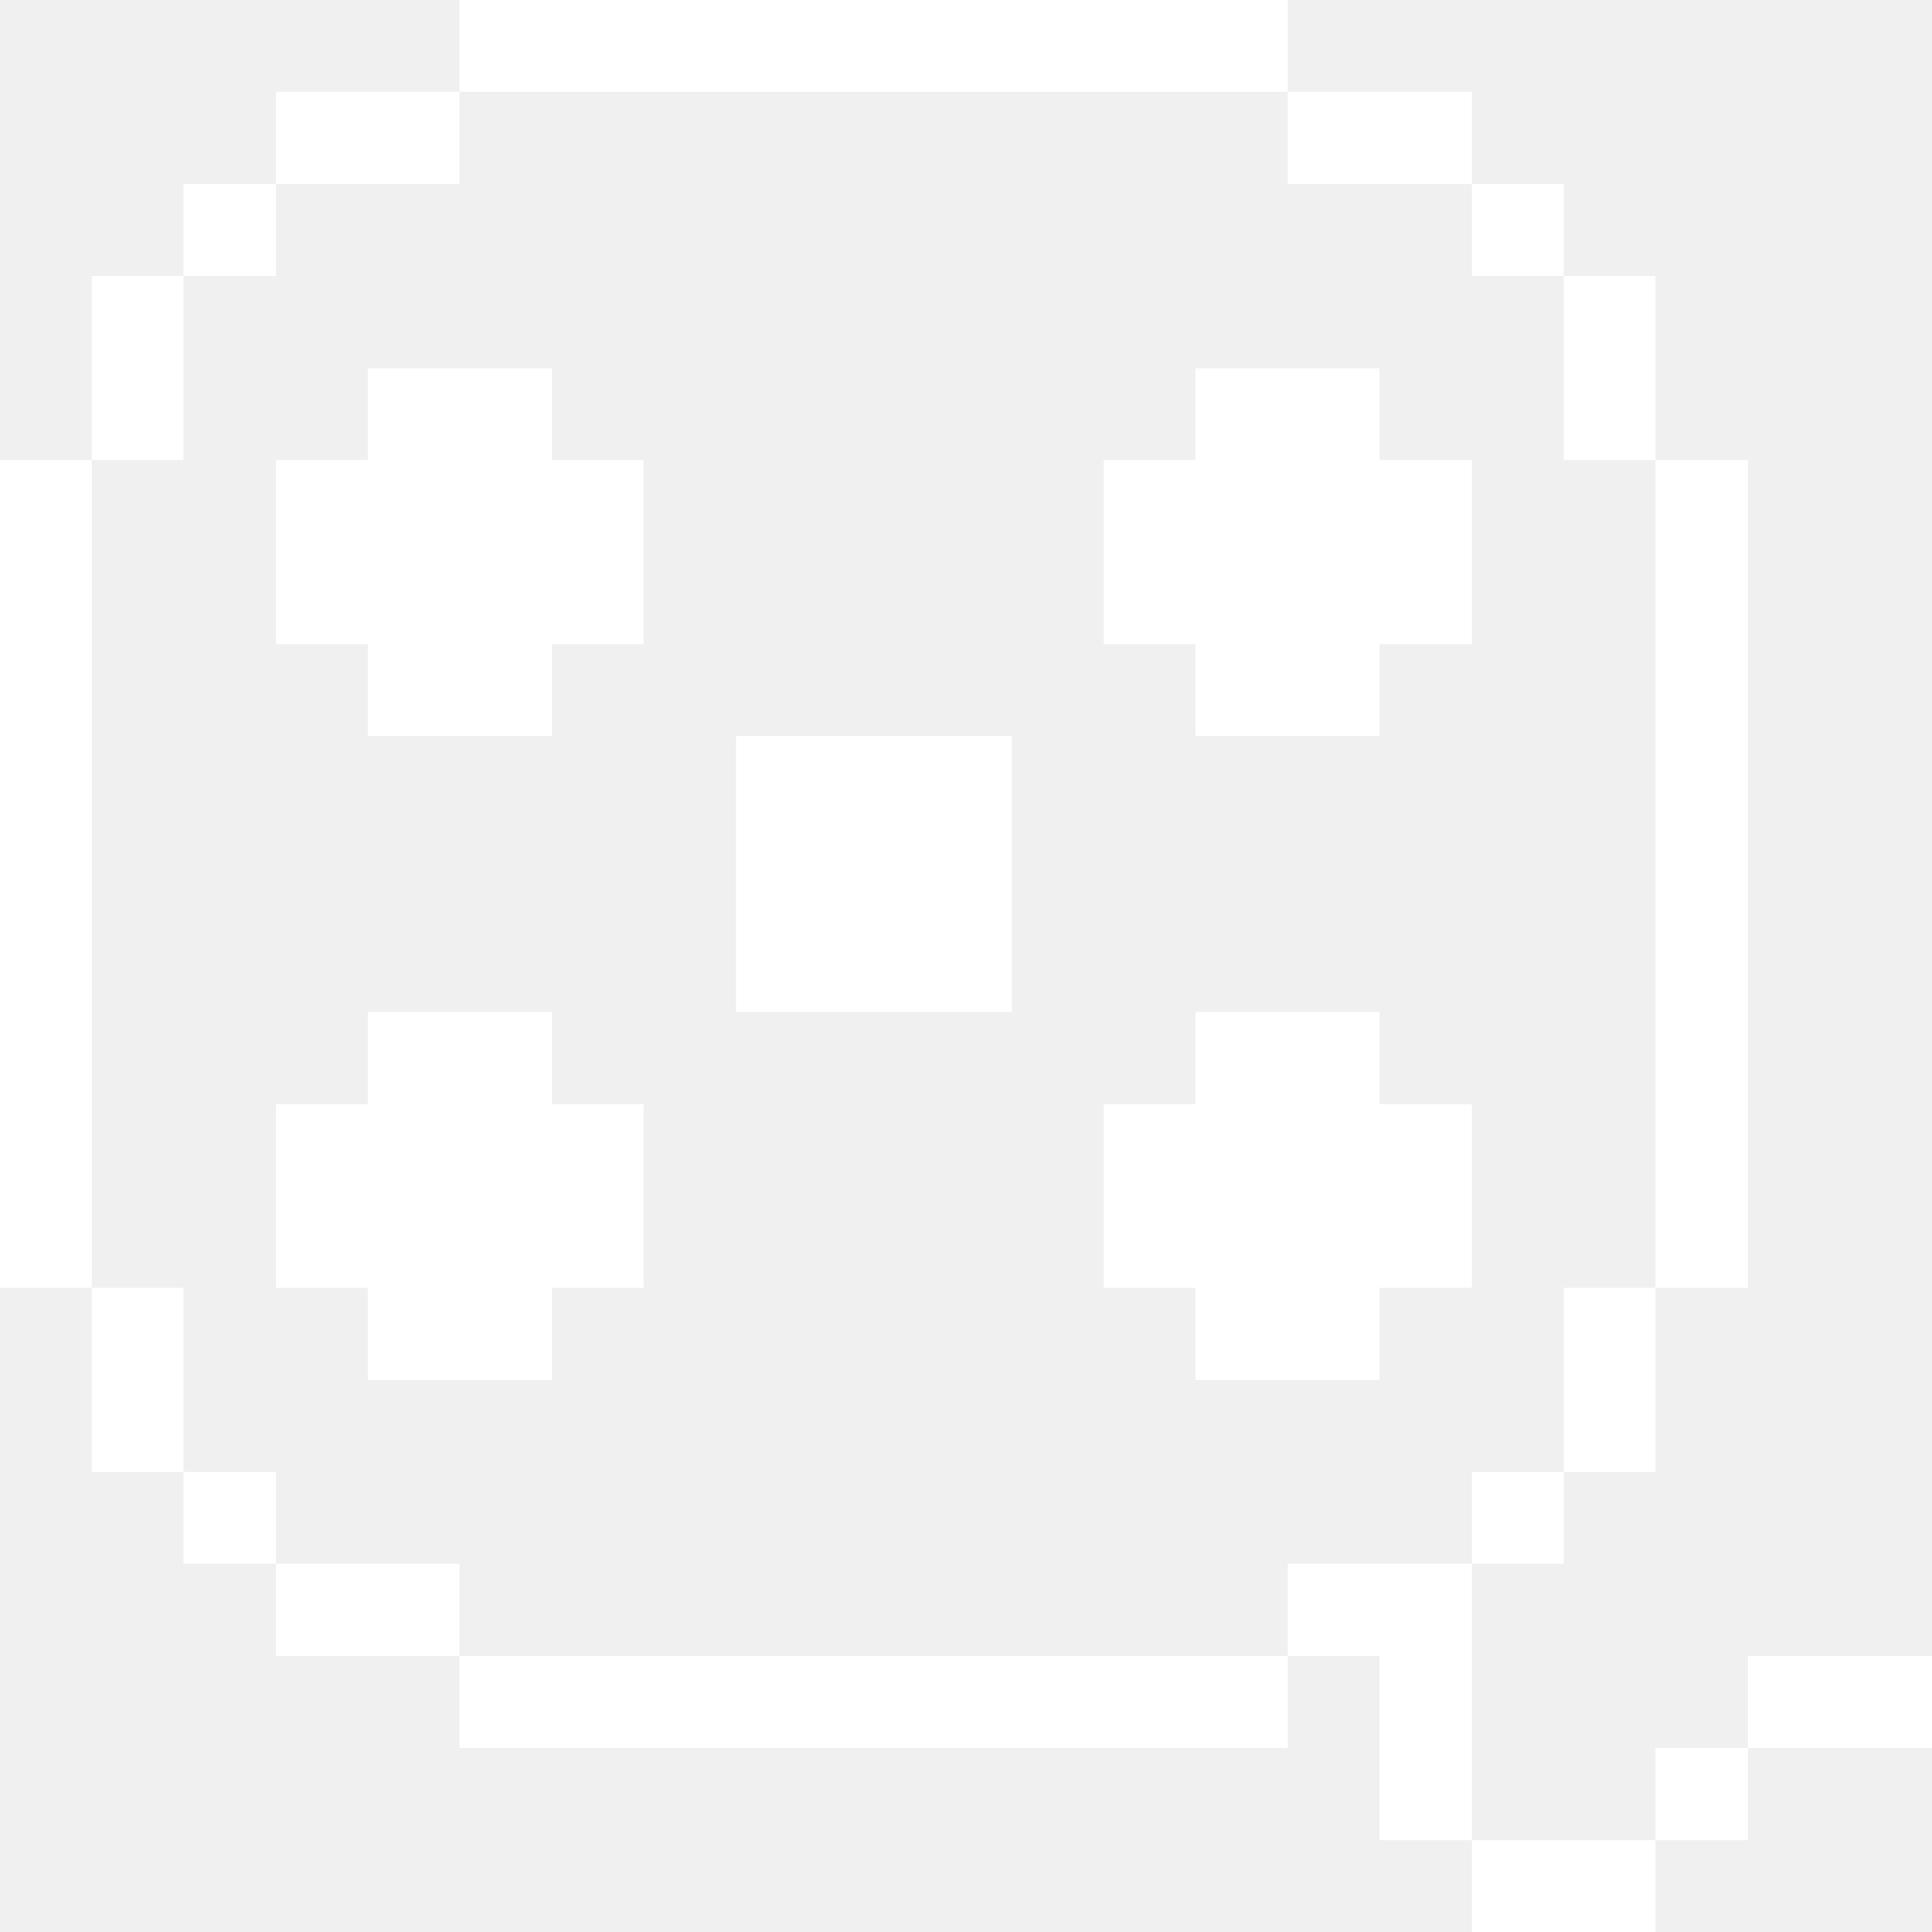
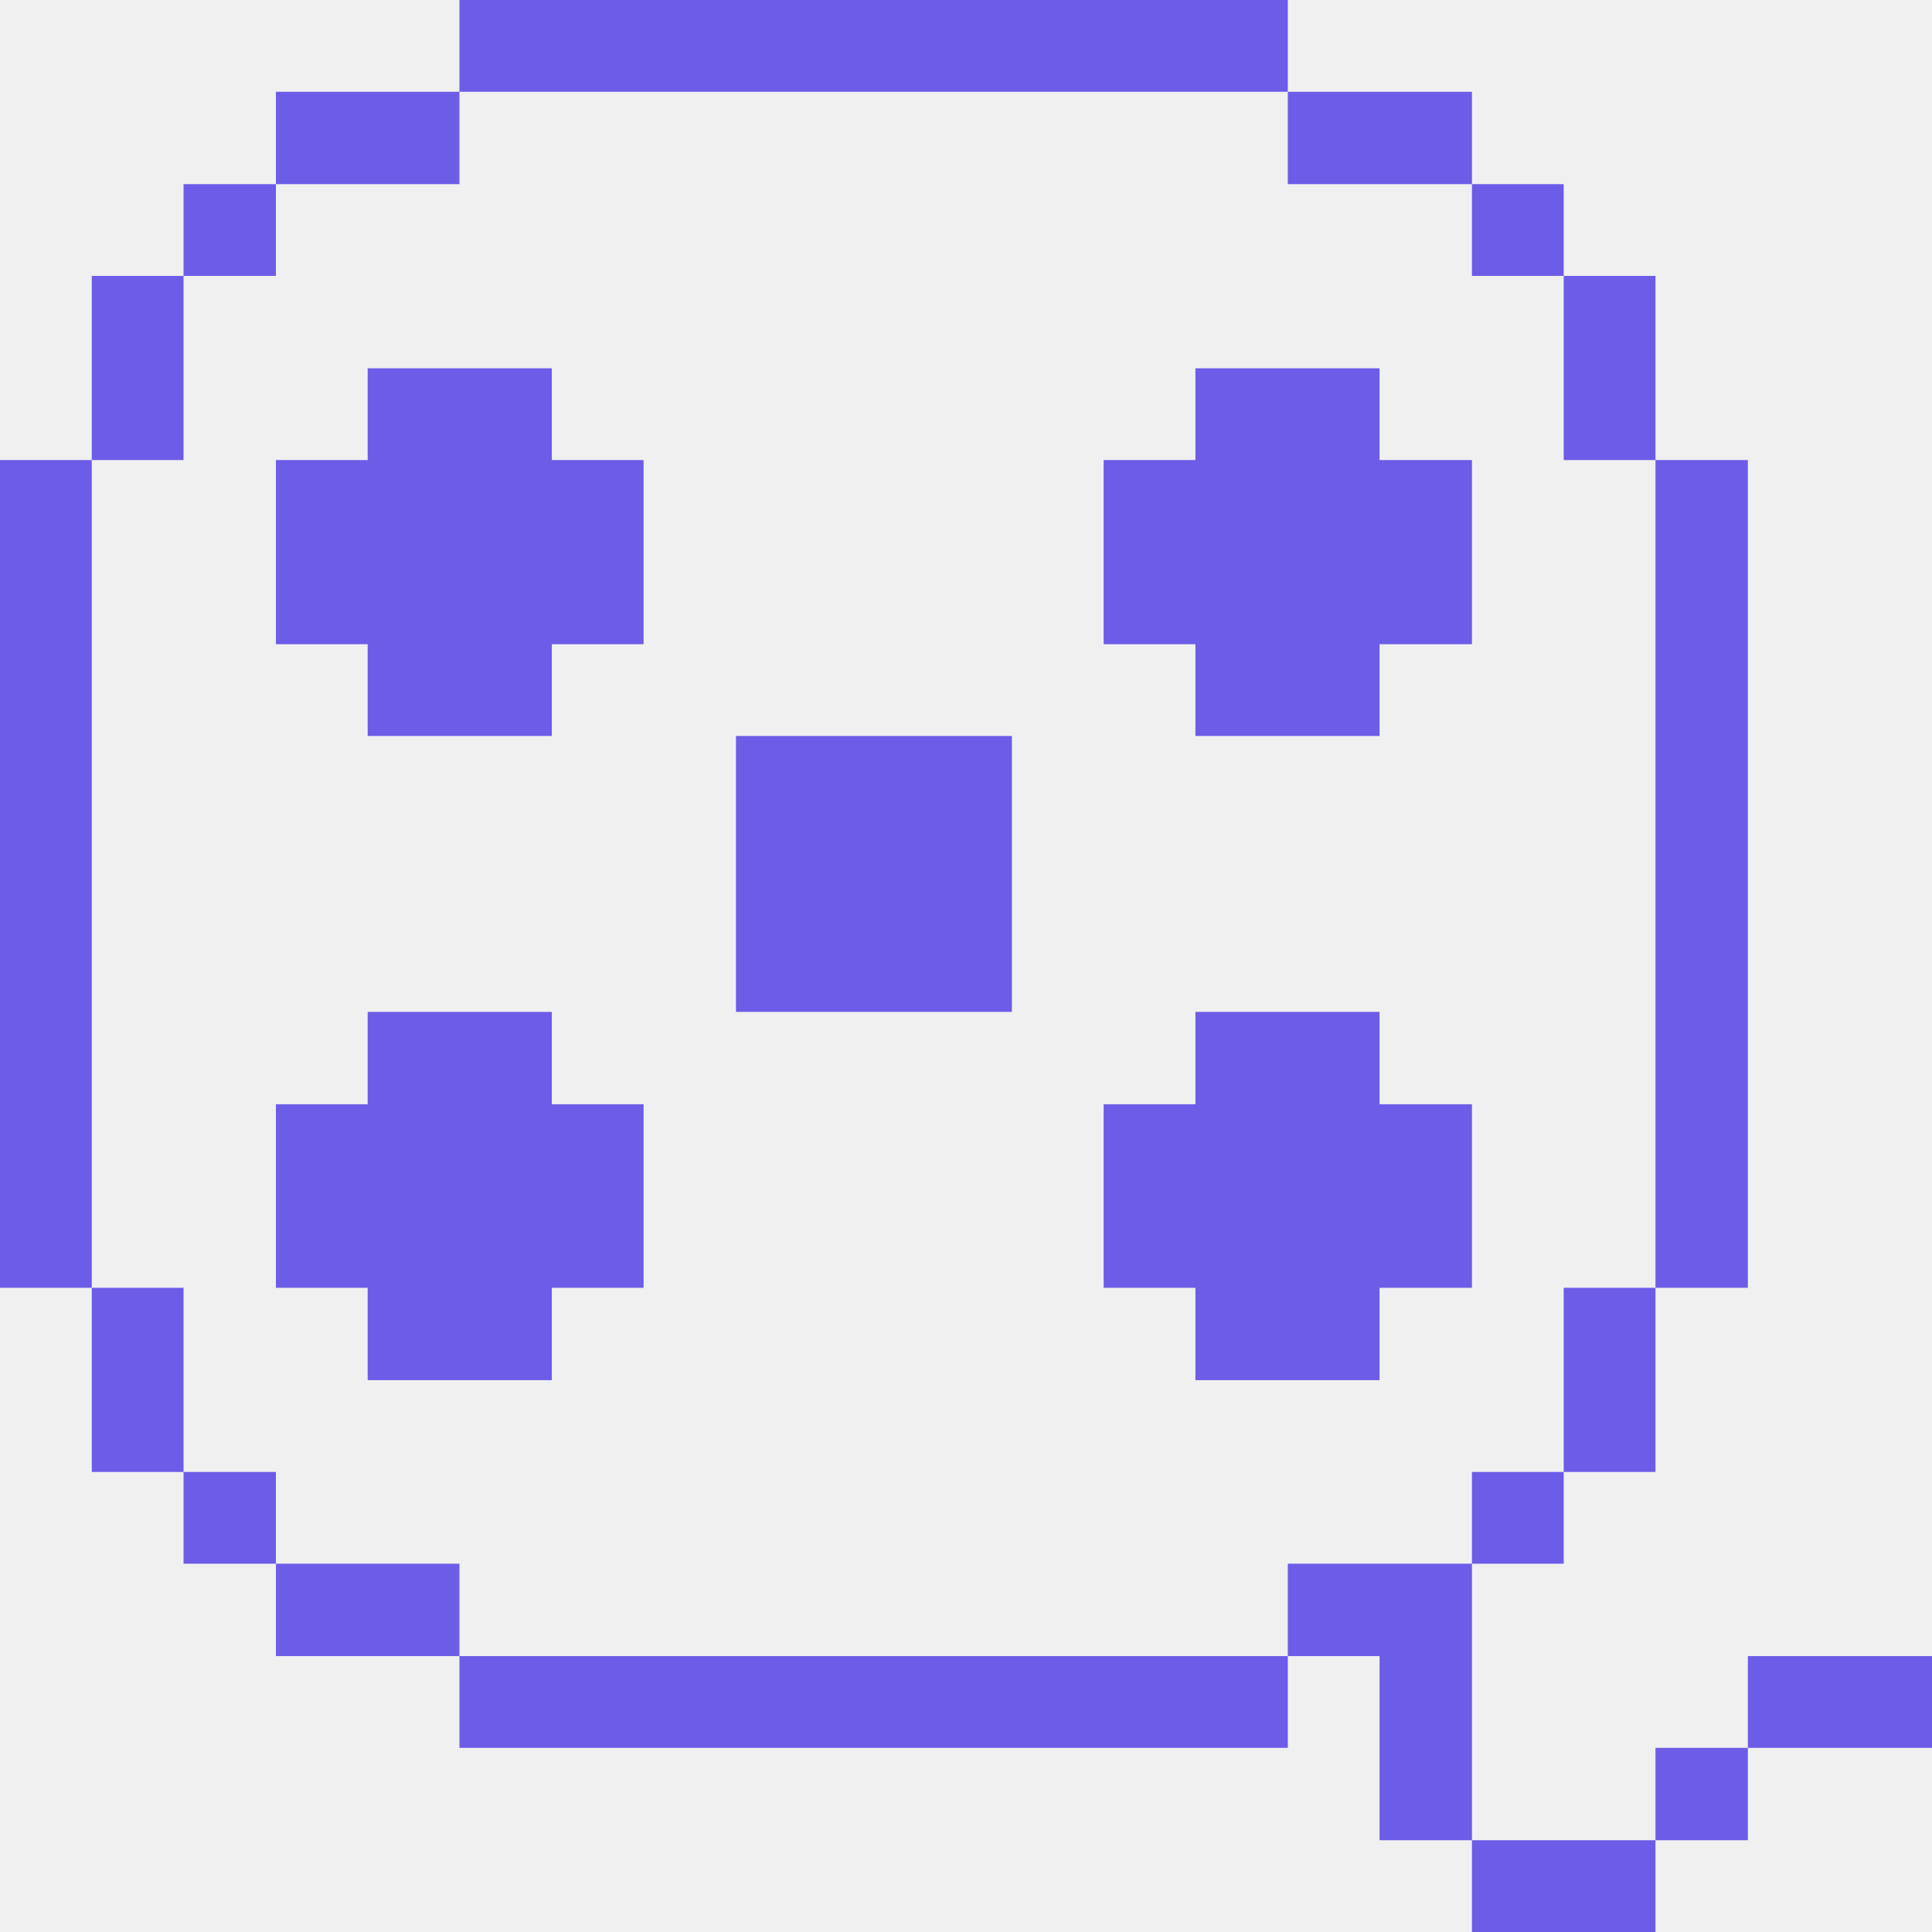
<svg xmlns="http://www.w3.org/2000/svg" width="1em" height="1em" viewBox="0 0 32 32">
-   <path fill="#ffffff" d="M28.95 27.43H32v1.52h-3.05Zm-1.53 1.52h1.53v1.53h-1.53Zm0-21.33h1.53v13.71h-1.53ZM25.9 21.33h1.52v3.05H25.9Zm0-16.76h1.52v3.05H25.9Zm-1.52 25.91h3.04V32h-3.04Zm0-6.1h1.52v1.52h-1.52Zm0-21.33h1.52v1.52h-1.52Zm0 22.85h-3.05v1.53h1.52v3.05h1.53zm-1.53-4.57h1.53v-3.04h-1.53v-1.53H19.8v1.53h-1.52v3.04h1.52v1.53h3.05zM21.33 1.52h3.05v1.53h-3.05ZM19.8 12.19h3.05v-1.52h1.53V7.62h-1.53V6.1H19.8v1.52h-1.52v3.05h1.52z" />
-   <path fill="#ffffff" d="M7.61 27.43h13.72v1.52H7.61Zm4.58-15.24h4.57v4.57h-4.57ZM7.61 0h13.72v1.52H7.61Zm1.53 16.76H6.09v1.53H4.57v3.04h1.52v1.53h3.05v-1.53h1.52v-3.04H9.14zm0-10.66H6.09v1.52H4.57v3.05h1.52v1.52h3.05v-1.52h1.52V7.62H9.14zM4.57 25.9h3.04v1.53H4.57Zm0-24.38h3.04v1.53H4.57ZM3.04 24.38h1.53v1.52H3.04Zm0-21.33h1.53v1.52H3.04ZM1.52 21.33h1.52v3.05H1.52Zm0-16.76h1.52v3.05H1.52ZM0 7.62h1.52v13.71H0Z" />
+   <path fill="#6c5ce7" d="M28.95 27.43H32v1.52h-3.05Zm-1.53 1.52h1.53v1.53h-1.53Zm0-21.33h1.53v13.71h-1.53ZM25.9 21.33h1.52v3.05H25.9Zm0-16.76h1.52v3.05H25.9Zm-1.52 25.91h3.04V32h-3.04Zm0-6.1h1.52v1.52h-1.52Zm0-21.33h1.52v1.52h-1.52Zm0 22.85h-3.05v1.53h1.52v3.05h1.53zm-1.53-4.57h1.53v-3.04h-1.53v-1.53H19.8v1.53h-1.52v3.04h1.52v1.53h3.05zM21.33 1.52h3.05v1.53h-3.05ZM19.8 12.19h3.05v-1.52h1.53V7.62h-1.53V6.1H19.8v1.52h-1.52v3.05h1.52z" />
+   <path fill="#6c5ce7" d="M7.61 27.43h13.72v1.52H7.61Zm4.58-15.24h4.57v4.57h-4.57ZM7.61 0h13.72v1.52H7.61Zm1.53 16.76H6.09v1.53H4.57v3.04h1.52v1.53h3.05v-1.53h1.52v-3.04H9.14zm0-10.66H6.09v1.52H4.57v3.05h1.52v1.52h3.05v-1.52h1.52V7.62H9.14zM4.57 25.9h3.04v1.53H4.57Zm0-24.38h3.04v1.53H4.57ZM3.04 24.38h1.53v1.52H3.04Zm0-21.33h1.53v1.52H3.04ZM1.52 21.33h1.52v3.05H1.52Zm0-16.76h1.52v3.05H1.52ZM0 7.62h1.52v13.71H0Z" />
</svg>
